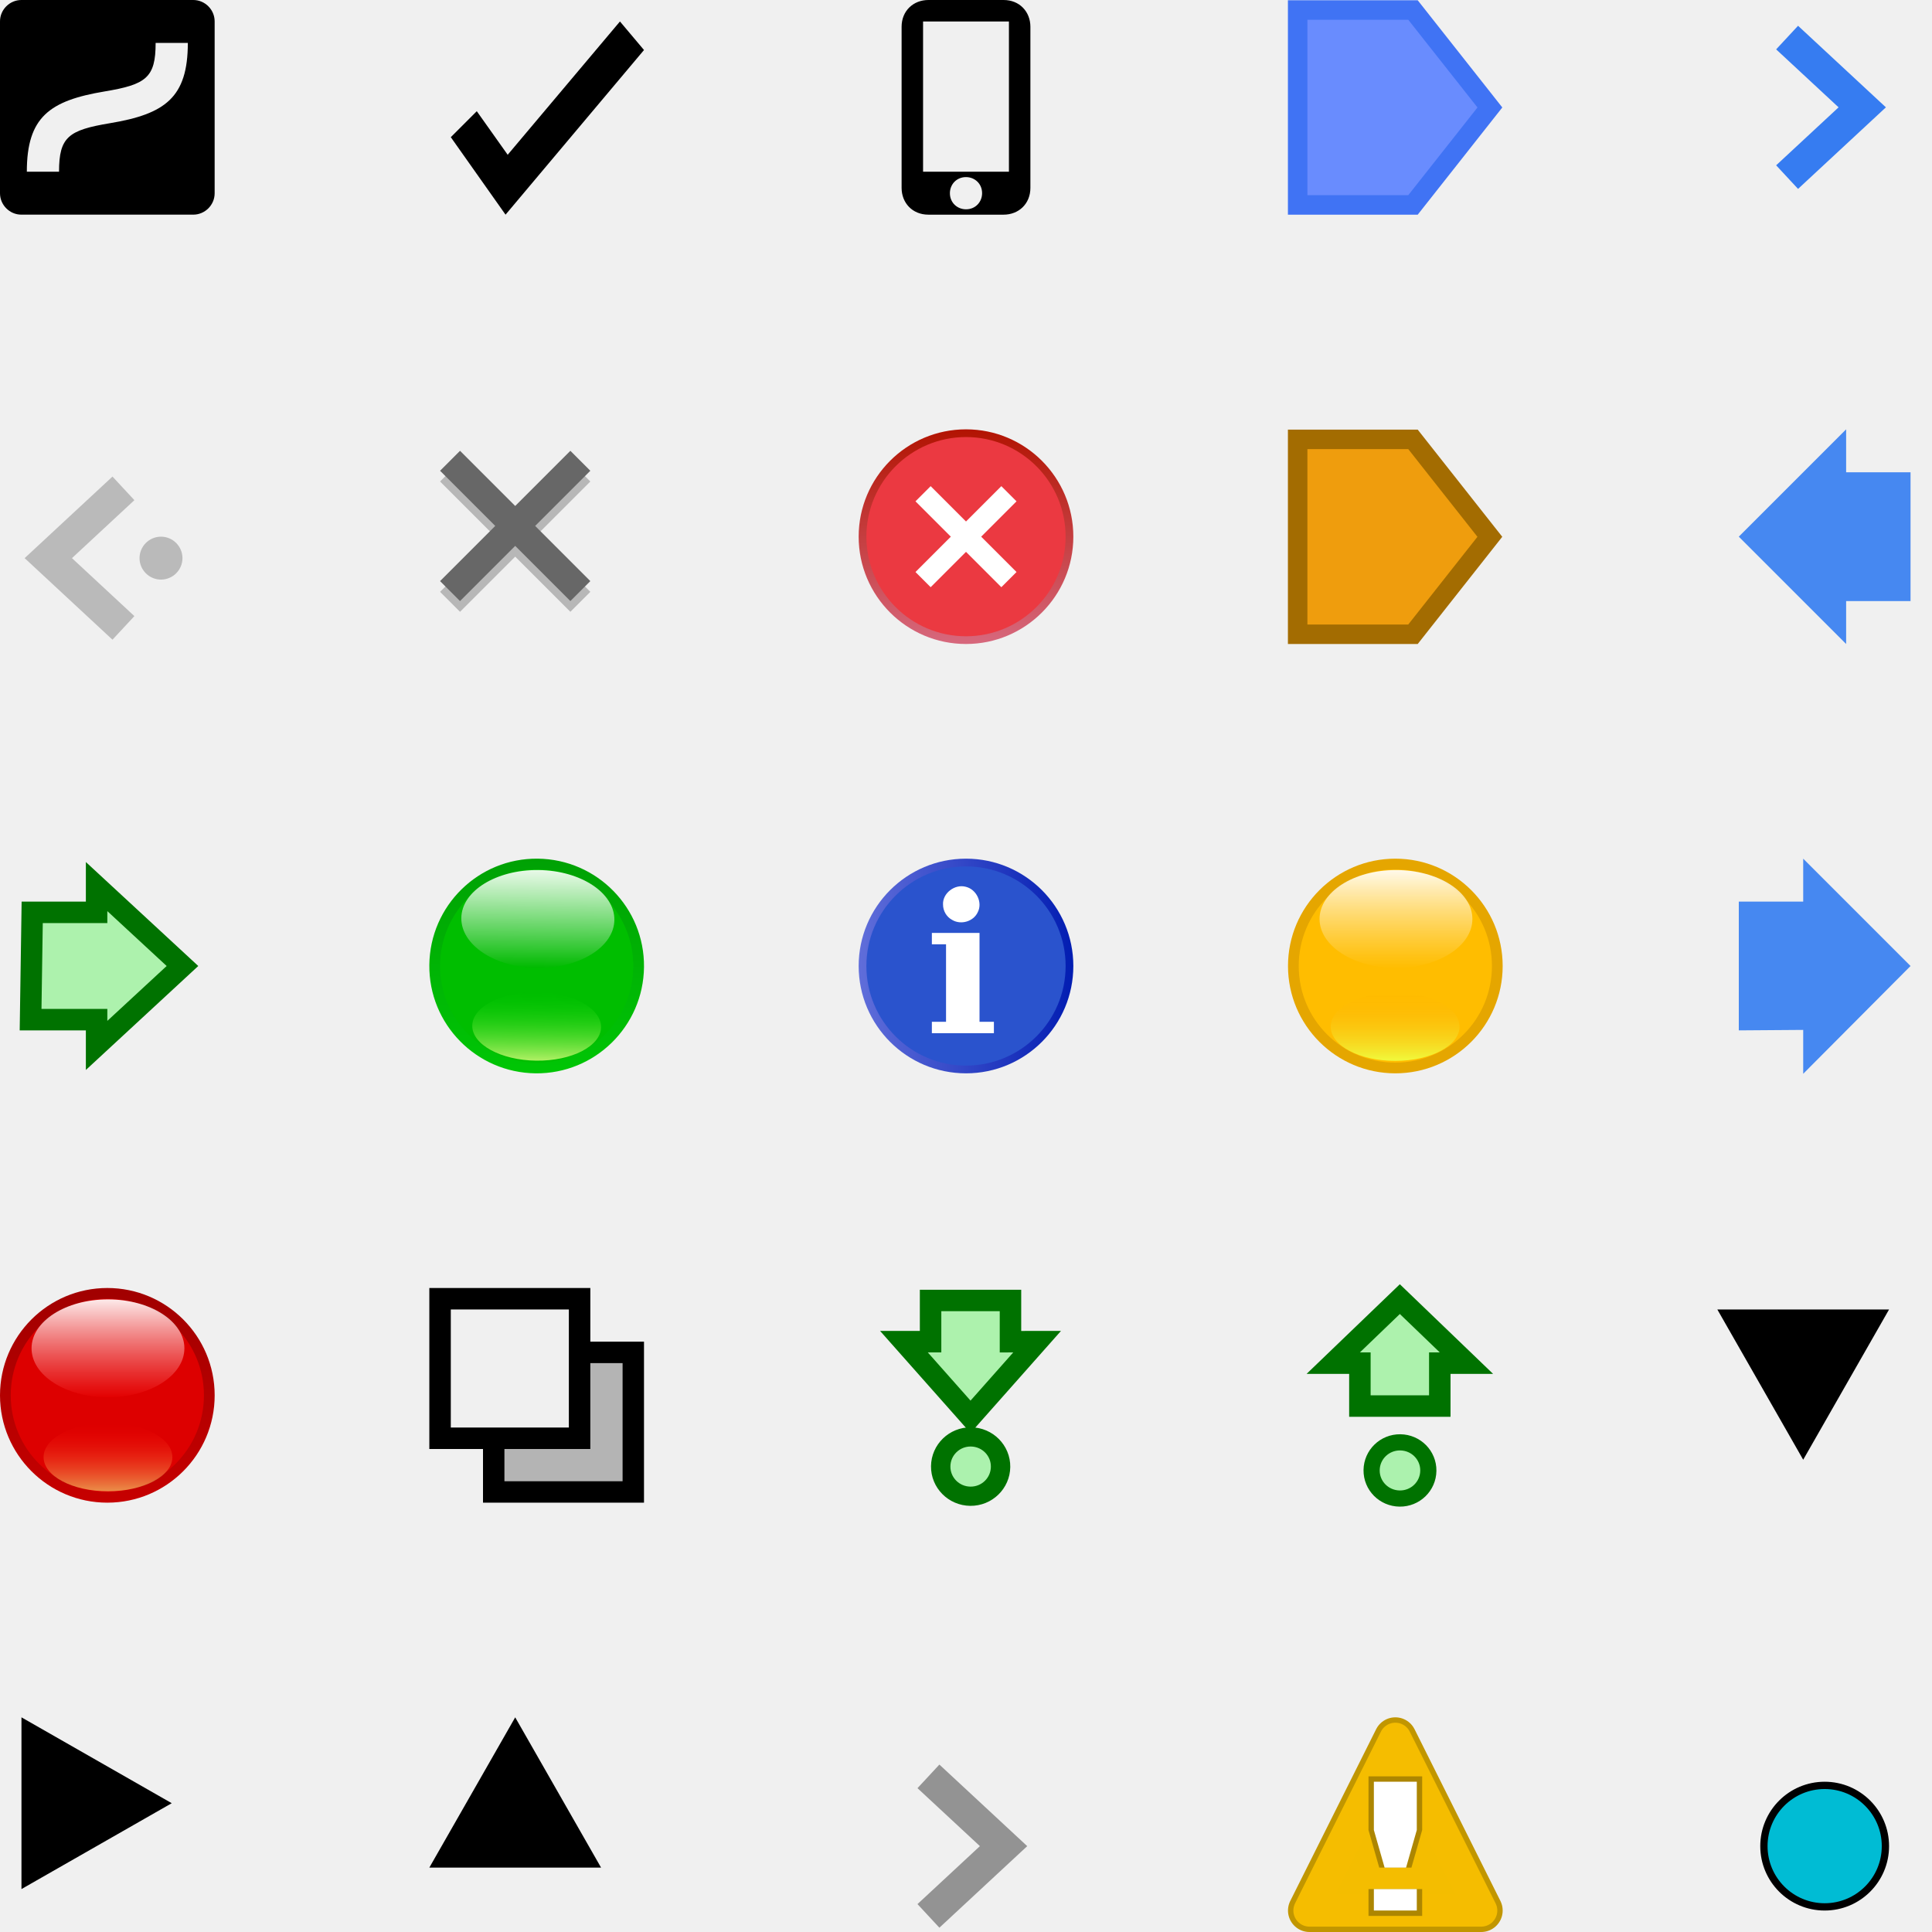
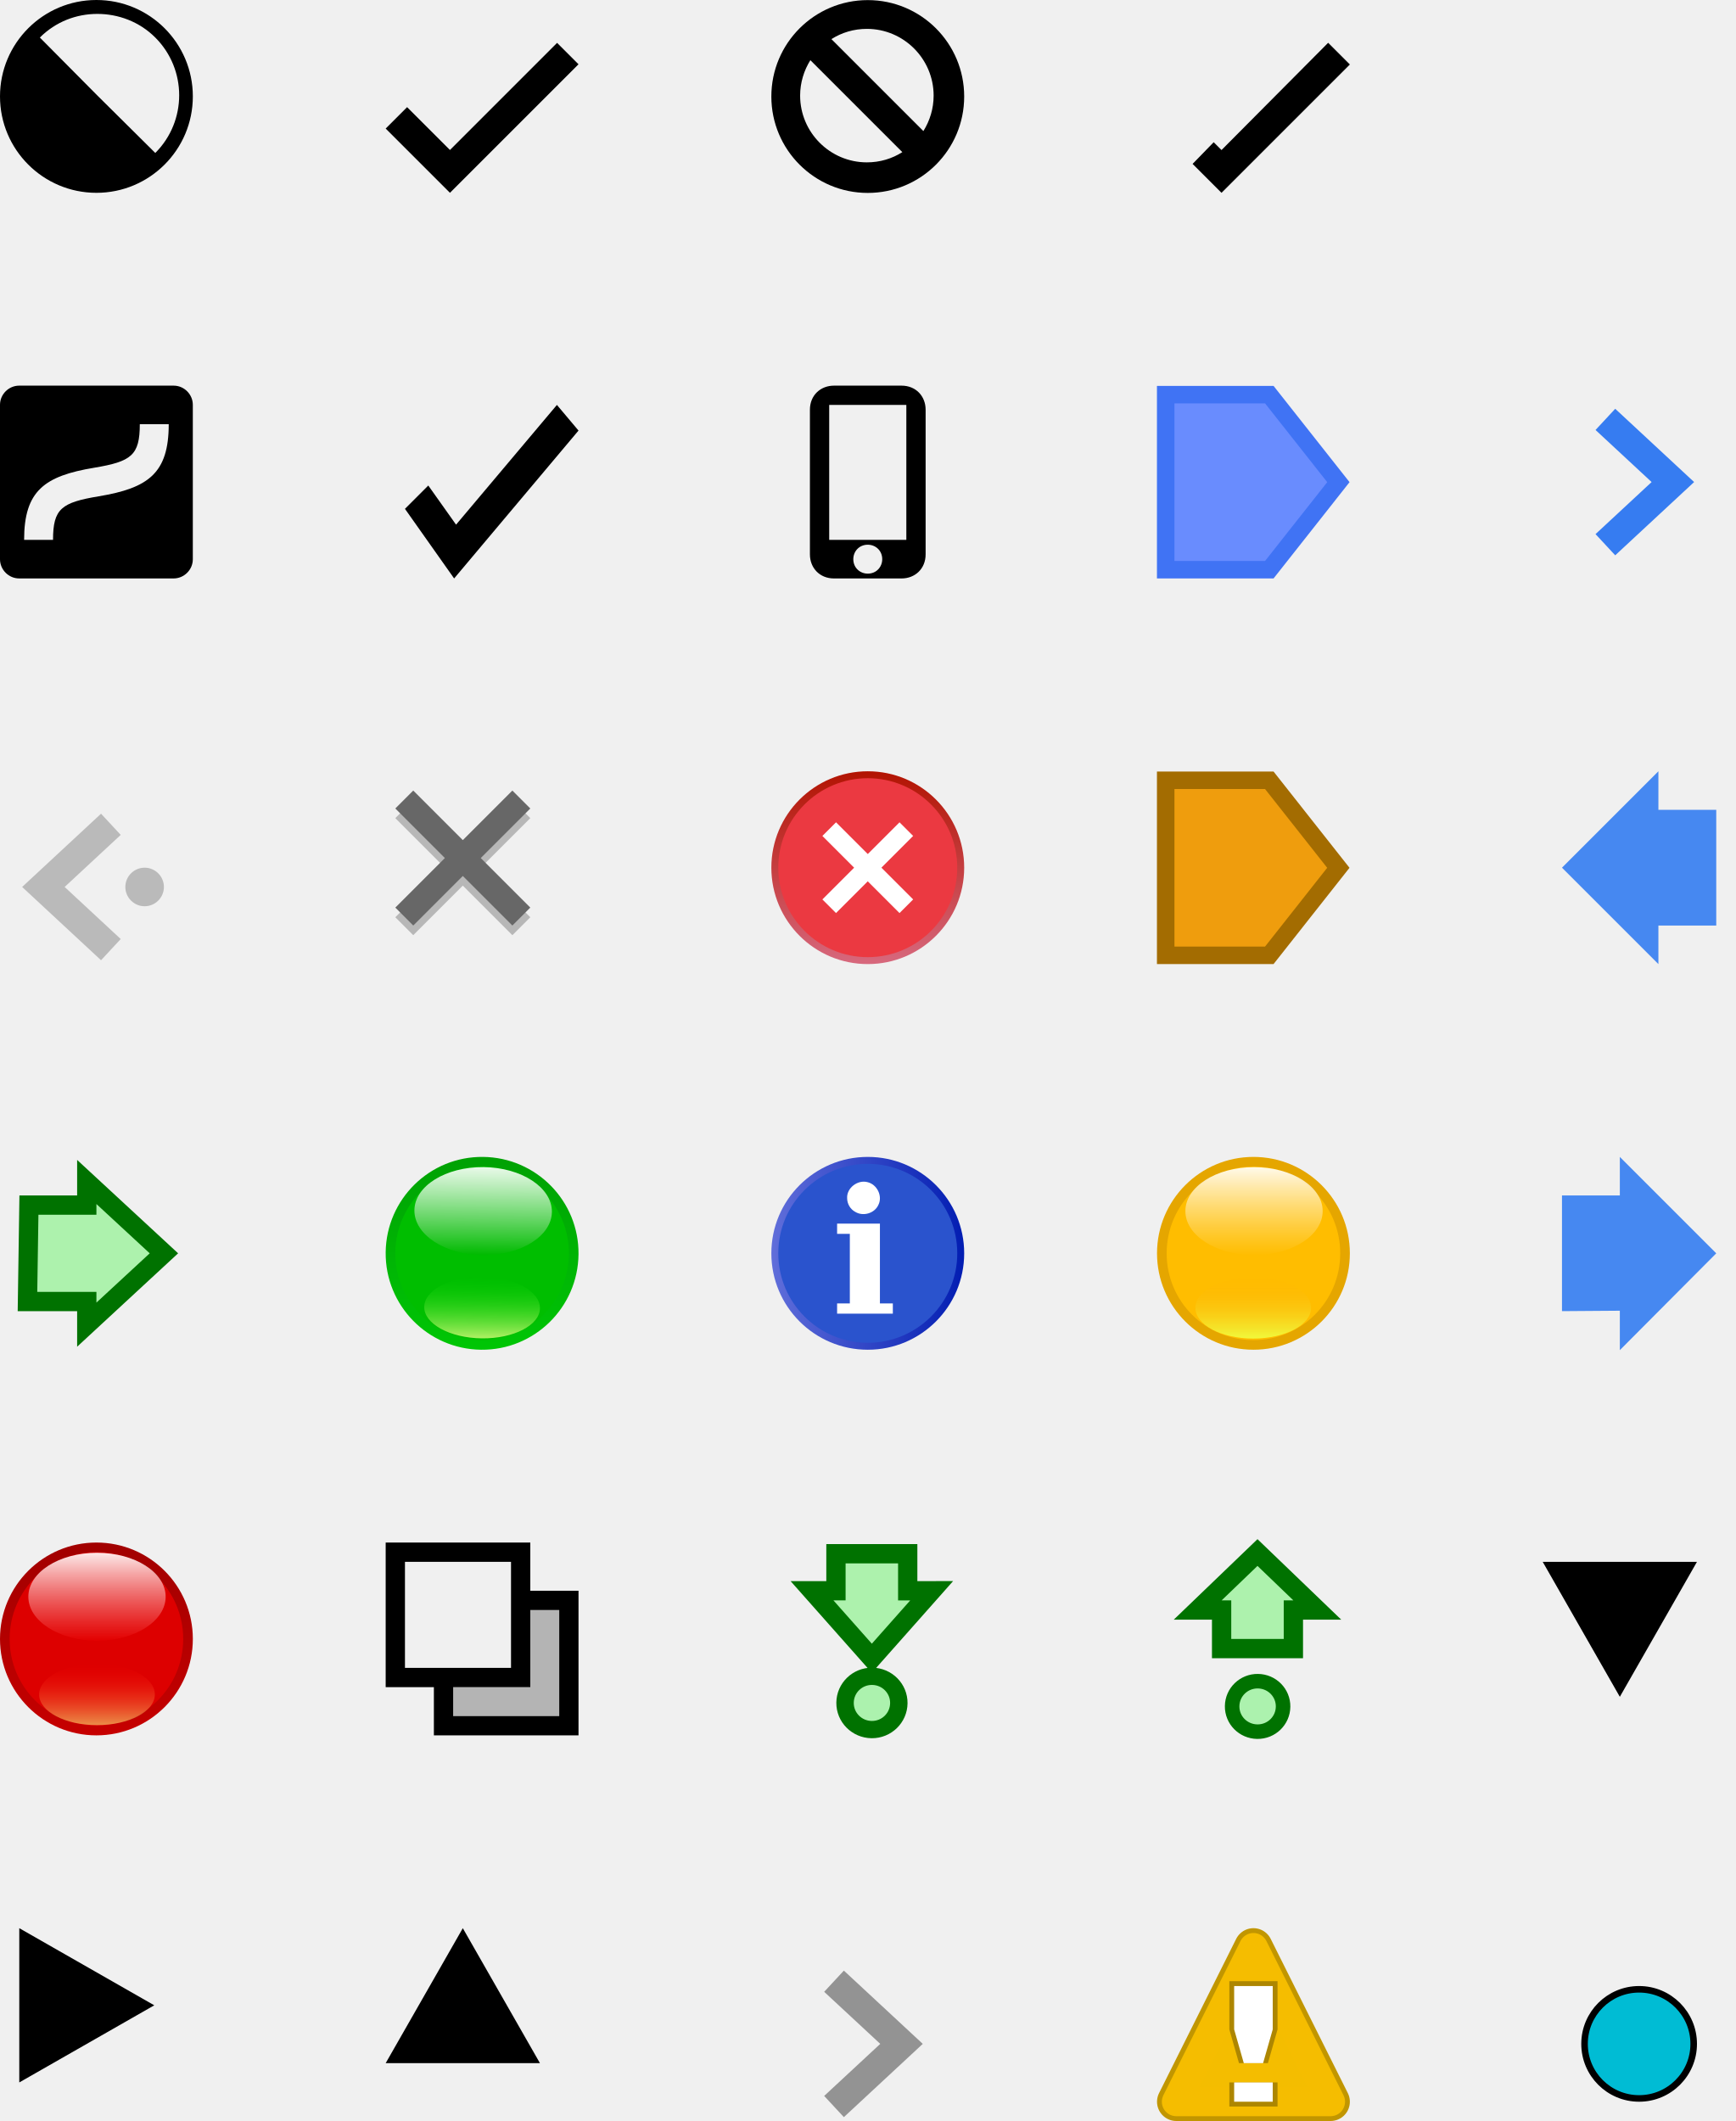
- <svg xmlns="http://www.w3.org/2000/svg" xmlns:xlink="http://www.w3.org/1999/xlink" width="90" height="90" id="svg4185" version="1.1">
+ <svg xmlns="http://www.w3.org/2000/svg" xmlns:xlink="http://www.w3.org/1999/xlink" width="90" height="110" id="svg4185" version="1.1">
  <defs id="defs4457" />
-   <g id="g4187">
+   <g id="g4187" transform="translate(0,20)">
    <path transform="translate(-80,-20)" d="m 80,20.995 c 0,-0.55 0.456,-0.995 0.995,-0.995 h 8.009 c 0.55,0 0.995,0.456 0.995,0.995 v 8.009 c 0,0.55 -0.456,0.995 -0.995,0.995 H 80.995 C 80.446,30 80,29.544 80,29.004 z m 5.123,4.744 c 2.567,-0.428 3.627,-1.193 3.627,-3.74 h -1.5 c 0,1.62 -0.441,1.938 -2.373,2.26 -2.567,0.428 -3.627,1.193 -3.627,3.74 h 1.5 c 0,-1.62 0.441,-1.938 2.373,-2.26 z" id="path4191" />
  </g>
-   <g transform="translate(20,0)" id="g4193">
+   <g transform="translate(20,20)" id="g4193">
    <path transform="translate(-128,-109)" d="m 131.65,116.21 -1.44,-2.03 -1.21,1.21 2.55,3.61 6.45,-7.67 -1.12,-1.33 z" id="path4197" />
  </g>
-   <g transform="translate(0,20)" id="g4199">
+   <g transform="translate(0,40)" id="g4199">
    <path transform="translate(-40,-19)" d="m 46.5,25 c 0,0.55 0.45,1 1,1 0.55,0 1,-0.45 1,-1 0,-0.55 -0.45,-1 -1,-1 -0.55,0 -1,0.45 -1,1" id="path4203" style="fill:#bababa" />
    <path transform="translate(-40,-19)" d="m 45.75,21.75 -3.5,3.25 3.5,3.25" id="path4205" style="fill:none;stroke:#bababa;stroke-width:1.5" />
  </g>
-   <g transform="translate(20,20)" id="g4207">
+   <g transform="translate(20,40)" id="g4207">
    <path transform="translate(-177,-98)" d="m 184.5,100.43 -0.93,-0.93 -2.57,2.57 -2.57,-2.57 -0.93,0.93 2.57,2.57 -2.57,2.57 0.93,0.93 2.57,-2.57 2.57,2.57 0.93,-0.93 -2.57,-2.57 2.57,-2.57 z" id="path4211" style="fill-opacity:0.24" />
    <path transform="translate(-177,-98)" d="M 184.5,99.93 183.57,99 181,101.57 178.43,99 l -0.93,0.93 2.57,2.57 -2.57,2.57 0.93,0.93 2.57,-2.57 2.57,2.57 0.93,-0.93 -2.57,-2.57 2.57,-2.57 z" id="path4213" style="fill:#676767" />
  </g>
-   <g transform="translate(40,0)" id="g4215">
+   <g transform="translate(40,20)" id="g4215">
    <path transform="translate(-100,0)" d="m 103.25,-4.7795e-7 c -0.7,0 -1.25,0.5 -1.25,1.25 v 7.5 c 0,0.7 0.5,1.25 1.25,1.25 h 3.5 c 0.7,0 1.25,-0.5 1.25,-1.25 v -7.5 C 108,0.55 107.5,-4.7795e-7 106.75,-4.7795e-7 z M 103,1 h 4 V 8 h -4 z m 2,7.25 c 0.4,0 0.75,0.3 0.75,0.75 0,0.4 -0.3,0.75 -0.75,0.75 -0.4,0 -0.75,-0.3 -0.75,-0.75 0,-0.4 0.3,-0.75 0.75,-0.75 z" id="path4219" />
  </g>
-   <g transform="translate(40,20)" id="g4221">
+   <g transform="translate(40,40)" id="g4221">
    <path transform="translate(-20,0)" d="m 25,-4.7795e-7 c -2.76,0 -5,2.24 -5,5 0,2.76 2.24,5 5,5 2.76,0 5,-2.24 5,-5 C 30,2.24 27.76,-4.7795e-7 25,-4.7795e-7" id="path4225" style="fill:url(#sprite6_a)" />
    <path transform="translate(-20,0)" d="m 20.36,5 c 0,2.56 2.08,4.64 4.64,4.64 2.56,0 4.64,-2.08 4.64,-4.64 0,-2.56 -2.08,-4.64 -4.64,-4.64 -2.56,0 -4.64,2.08 -4.64,4.64" id="path4227" style="fill:#eb3941" />
    <path transform="translate(-20,0)" d="m 23,3 4,4" id="path4229" style="stroke:#ffffff" />
    <path transform="translate(-20,0)" d="M 27,3 23,7" id="path4231" style="stroke:#ffffff" />
    <defs id="defs4233">
      <linearGradient id="sprite6_b">
        <stop stop-color="#d7687d" offset="0" id="stop4236" />
        <stop stop-color="#b21402" offset="1" id="stop4238" />
      </linearGradient>
      <linearGradient id="sprite6_a" x2="24" gradientTransform="matrix(0,-0.41667,-0.41667,0,25,10)" gradientUnits="userSpaceOnUse" xlink:href="#sprite6_b" />
    </defs>
  </g>
-   <path style="fill:#adf2ad;stroke:#007200;stroke-width:1;stroke-miterlimit:4;stroke-dasharray:none" id="path4245" d="M 4.5,41.3 8.5,45 4.5,48.7 l 0,-1.2 -3.075,0 0.075,-5 3,0 z" />
-   <g transform="translate(20,40)" id="g4247">
+   <path style="fill:#adf2ad;stroke:#007200;stroke-width:1;stroke-miterlimit:4;stroke-dasharray:none" id="path4245" d="M 4.5,61.3 8.5,65 4.5,68.7 l 0,-1.2 -3.075,0 0.075,-5 3,0 z" />
+   <g transform="translate(20,60)" id="g4247">
    <path transform="translate(-140,0)" d="m 144.95,10 c -2.76,-0.03 -4.98,-2.29 -4.95,-5.05 0.03,-2.76 2.29,-4.98 5.05,-4.95 2.76,0.03 4.98,2.29 4.95,5.05 -0.03,2.76 -2.29,4.98 -5.05,4.95 z" id="path4251" style="fill:url(#sprite8_a)" />
    <path transform="translate(-140,0)" d="m 149.5,5.05 c -0.03,2.49 -2.06,4.48 -4.55,4.45 -2.49,-0.03 -4.48,-2.06 -4.45,-4.55 0.03,-2.49 2.06,-4.48 4.55,-4.45 2.49,0.03 4.48,2.06 4.45,4.55 z" id="path4253" style="fill:#00be00" />
    <path transform="translate(-140,0)" d="m 145.08,0.53 c 1.97,0.02 3.55,1.06 3.54,2.32 -0.01,1.26 -1.62,2.26 -3.59,2.24 -1.97,-0.02 -3.55,-1.06 -3.54,-2.32 0.01,-1.26 1.62,-2.26 3.59,-2.24 z" id="path4255" style="fill:url(#sprite8_b)" />
    <path transform="translate(-140,0)" d="m 144.98,9.41 c 1.66,0.02 3.01,-0.68 3.02,-1.56 0.01,-0.88 -1.33,-1.61 -2.98,-1.63 -1.66,-0.02 -3.01,0.68 -3.02,1.56 -0.01,0.88 1.33,1.61 2.98,1.63 z" id="path4257" style="fill:url(#sprite8_c)" />
    <defs id="defs4259">
      <linearGradient id="sprite8_j">
        <stop stop-color="#00d600" stop-opacity="0" offset="0" id="stop4262" />
        <stop stop-color="#d8fc7b" stop-opacity=".81" offset="1" id="stop4264" />
      </linearGradient>
      <linearGradient id="sprite8_k">
        <stop stop-color="#00ba00" offset="0" id="stop4267" />
        <stop stop-color="#fff" stop-opacity=".91" offset="1" id="stop4269" />
      </linearGradient>
      <linearGradient id="sprite8_l">
        <stop stop-color="#00a104" offset="0" id="stop4272" />
        <stop stop-color="#00c605" offset="1" id="stop4274" />
      </linearGradient>
      <linearGradient id="sprite8_c" x1="227.88" x2="235.12" y1="103.16" y2="103.16" gradientTransform="matrix(-0.0048,0.4396,0.78038,0.00853,65.608,-94.834)" gradientUnits="userSpaceOnUse" xlink:href="#sprite8_j" />
      <linearGradient id="sprite8_b" x1="227.88" x2="235.12" y1="103.16" y2="103.16" gradientTransform="matrix(0.00687,-0.62923,0.9267,0.01012,47.871,147.44)" gradientUnits="userSpaceOnUse" xlink:href="#sprite8_k" />
      <linearGradient id="sprite8_a" x1="227.88" x2="235.12" y1="103.16" y2="103.16" gradientTransform="matrix(-0.01507,1.3791,-1.3006,-0.0142,282.66,-312.8)" gradientUnits="userSpaceOnUse" xlink:href="#sprite8_l" />
    </defs>
  </g>
-   <g transform="translate(40,40)" id="g4279">
+   <g transform="translate(40,60)" id="g4279">
    <path transform="translate(-80,0)" d="m 85,-4.7795e-7 c -2.76,0 -5,2.24 -5,5 0,2.76 2.24,5 5,5 2.76,0 5,-2.24 5,-5 C 90,2.24 87.76,-4.7795e-7 85,-4.7795e-7" id="path4283" style="fill:url(#sprite9_a)" />
    <path transform="translate(-80,0)" d="m 80.36,5 c 0,2.56 2.08,4.64 4.64,4.64 2.56,0 4.64,-2.08 4.64,-4.64 0,-2.56 -2.08,-4.64 -4.64,-4.64 -2.56,0 -4.64,2.08 -4.64,4.64" id="path4285" style="fill:#2a53cd" />
    <path transform="translate(-80,0)" d="m 83.93,2.14 c -0.03,-0.53 0.55,-0.97 1.06,-0.83 0.5,0.12 0.79,0.73 0.56,1.18 -0.2,0.44 -0.79,0.61 -1.2,0.36 C 84.09,2.71 83.93,2.43 83.93,2.14 z m 1.7,5.46 H 86.3 V 8.13 H 83.41 V 7.6 h 0.66 V 3.99 H 83.41 V 3.46 h 2.22 V 7.6 z" id="path4287" style="fill:#ffffff" />
    <defs id="defs4289">
      <linearGradient id="sprite9_d">
        <stop stop-color="#606eda" offset="0" id="stop4292" />
        <stop stop-color="#021db2" offset="1" id="stop4294" />
      </linearGradient>
      <linearGradient id="sprite9_a" x1="113" x2="127" y1="104" y2="104" gradientTransform="matrix(0.71429,0,0,0.71429,-0.714,-69.286)" gradientUnits="userSpaceOnUse" xlink:href="#sprite9_d" />
    </defs>
  </g>
-   <g transform="translate(60,0)" id="g4297">
+   <g transform="translate(60,20)" id="g4297">
    <path transform="translate(-160,-20)" d="m 160.45,20.467 v 9.079 h 5.373 l 3.582,-4.54 -3.582,-4.539 z" id="path4301" style="fill:#698cfe;stroke:#4073f4;stroke-width:0.908" />
  </g>
-   <g transform="translate(60,20)" id="g4303">
+   <g transform="translate(60,40)" id="g4303">
    <path transform="translate(-140,-20)" d="m 140.45,20.467 v 9.079 h 5.372 l 3.581,-4.54 -3.581,-4.539 z" id="path4307" style="fill:#ef9d0d;stroke:#a36c01;stroke-width:0.908" />
  </g>
-   <g transform="translate(60,40)" id="g4309">
+   <g transform="translate(60,60)" id="g4309">
    <path transform="translate(-160,0)" d="m 165,10 c -2.76,0 -5,-2.24 -5,-5 0,-2.76 2.24,-5 5,-5 2.76,0 5,2.24 5,5 0,2.76 -2.24,5 -5,5 z" id="path4313" style="fill:#e5a600" />
    <path transform="translate(-160,0)" d="m 169.5,5 c 0,2.49 -2.01,4.5 -4.5,4.5 -2.49,0 -4.5,-2.01 -4.5,-4.5 0,-2.49 2.01,-4.5 4.5,-4.5 2.49,0 4.5,2.01 4.5,4.5 z" id="path4315" style="fill:#ffbd00" />
    <path transform="translate(-160,0)" d="m 165.03,0.53 c 1.97,0 3.56,1.02 3.56,2.28 0,1.26 -1.59,2.28 -3.56,2.28 -1.97,0 -3.56,-1.02 -3.56,-2.28 0,-1.26 1.59,-2.28 3.56,-2.28 z" id="path4317" style="fill:url(#sprite12_a)" />
    <path transform="translate(-160,0)" d="m 164.99,9.42 c 1.66,0 3,-0.71 3,-1.59 0,-0.88 -1.34,-1.59 -3,-1.59 -1.66,0 -3,0.71 -3,1.59 0,0.88 1.34,1.59 3,1.59 z" id="path4319" style="fill:url(#sprite12_b)" />
    <defs id="defs4321">
      <linearGradient id="sprite12_l">
        <stop stop-color="#ffa801" stop-opacity="0" offset="0" id="stop4324" />
        <stop stop-color="#f0fb3d" offset="1" id="stop4326" />
      </linearGradient>
      <linearGradient id="sprite12_m">
        <stop stop-color="#ffbd00" stop-opacity=".65" offset="0" id="stop4329" />
        <stop stop-color="#fff" stop-opacity=".91" offset="1" id="stop4331" />
      </linearGradient>
      <linearGradient id="sprite12_b" x1="227.88" x2="235.12" y1="103.16" y2="103.16" gradientTransform="matrix(0,0.43966,0.78049,0,84.444,-93.924)" gradientUnits="userSpaceOnUse" xlink:href="#sprite12_l" />
      <linearGradient id="sprite12_a" x1="227.88" x2="235.12" y1="103.16" y2="103.16" gradientTransform="matrix(0,-0.62931,0.92683,0,69.47,148.53)" gradientUnits="userSpaceOnUse" xlink:href="#sprite12_m" />
    </defs>
  </g>
-   <g transform="translate(0,60)" id="g4335">
+   <g transform="translate(0,80)" id="g4335">
    <path transform="translate(-120,0)" d="m 125,10 c -2.76,0 -5,-2.24 -5,-5 0,-2.76 2.24,-5 5,-5 2.76,0 5,2.24 5,5 0,2.76 -2.24,5 -5,5 z" id="path4339" style="fill:url(#sprite13_a)" />
    <path transform="translate(-120,0)" d="m 129.5,5 c 0,2.49 -2.01,4.5 -4.5,4.5 -2.49,0 -4.5,-2.01 -4.5,-4.5 0,-2.49 2.01,-4.5 4.5,-4.5 2.49,0 4.5,2.01 4.5,4.5 z" id="path4341" style="fill:#dd0000" />
    <path transform="translate(-120,0)" d="m 125.03,0.53 c 1.97,0 3.56,1.02 3.56,2.28 0,1.26 -1.59,2.28 -3.56,2.28 -1.97,0 -3.56,-1.02 -3.56,-2.28 0,-1.26 1.59,-2.28 3.56,-2.28 z" id="path4343" style="fill:url(#sprite13_b)" />
    <path transform="translate(-120,0)" d="m 125.03,9.47 c 1.66,0 3,-0.71 3,-1.59 0,-0.88 -1.34,-1.59 -3,-1.59 -1.66,0 -3,0.71 -3,1.59 0,0.88 1.34,1.59 3,1.59 z" id="path4345" style="fill:url(#sprite13_c)" />
    <defs id="defs4347">
      <linearGradient id="sprite13_g">
        <stop stop-color="red" stop-opacity="0" offset="0" id="stop4350" />
        <stop stop-color="#f0cb68" stop-opacity=".71" offset="1" id="stop4352" />
      </linearGradient>
      <linearGradient id="sprite13_h">
        <stop stop-color="#e60000" stop-opacity=".65" offset="0" id="stop4355" />
        <stop stop-color="#fff" stop-opacity=".91" offset="1" id="stop4357" />
      </linearGradient>
      <linearGradient id="sprite13_i">
        <stop stop-color="#a10000" offset="0" id="stop4360" />
        <stop stop-color="#c60000" offset="1" id="stop4362" />
      </linearGradient>
      <linearGradient id="sprite13_c" x1="227.88" x2="235.12" y1="103.16" y2="103.16" gradientTransform="matrix(0,0.43966,0.78049,0,44.488,-93.88)" gradientUnits="userSpaceOnUse" xlink:href="#sprite13_g" />
      <linearGradient id="sprite13_b" x1="227.88" x2="235.12" y1="103.16" y2="103.16" gradientTransform="matrix(0,-0.62931,0.92683,0,29.47,148.53)" gradientUnits="userSpaceOnUse" xlink:href="#sprite13_h" />
      <linearGradient id="sprite13_a" x1="227.88" x2="235.12" y1="103.16" y2="103.16" gradientTransform="matrix(0,1.3793,-1.3008,0,259.08,-314.35)" gradientUnits="userSpaceOnUse" xlink:href="#sprite13_i" />
    </defs>
  </g>
-   <g transform="translate(20,60)" id="g4367">
+   <g transform="translate(20,80)" id="g4367">
    <path transform="translate(-60,-20)" d="M 60,20 H 70 V 30 H 60 z" id="path4371" style="fill:none" />
    <path transform="translate(-60,-20)" d="M 67.5,22.5 V 20 H 60 v 7.5 h 2.5 V 30 H 70 V 22.5 z M 61,21 h 5.5 v 5.5 H 61 z m 2.5,6.5 h 4 v -4 H 69 V 29 h -5.5 z" id="path4373" />
    <path d="m 3.5,7.5 h 4 v -4 H 9 V 9 H 3.5 z" id="path4375" style="fill-opacity:0.25" />
  </g>
-   <g id="g4383" style="fill:#acf2ae;stroke:#007200;stroke-width:2.577" transform="translate(40,60)">
+   <g id="g4383" style="fill:#acf2ae;stroke:#007200;stroke-width:2.577" transform="translate(40,80)">
    <path transform="matrix(0.29356,0,0,0.2909,-37.35,6.864)" d="m 144.95,10 c -2.76,-0.03 -4.98,-2.29 -4.95,-5.05 0.03,-2.76 2.29,-4.98 5.05,-4.95 2.76,0.03 4.98,2.29 4.95,5.05 -0.03,2.76 -2.29,4.98 -5.05,4.95 z" id="path4385" />
    <path transform="matrix(0.29356,0,0,0.2909,-37.35,6.864)" d="m 149.5,5.05 c -0.03,2.49 -2.06,4.48 -4.55,4.45 -2.49,-0.03 -4.48,-2.06 -4.45,-4.55 0.03,-2.49 2.06,-4.48 4.55,-4.45 2.49,0.03 4.48,2.06 4.45,4.55 z" id="path4387" />
  </g>
-   <path d="M 48.313,62.5 45.211,66 42.109,62.5 l 1.241,0 0,-1.919 3.722,0 0,1.92 z" id="path4389" style="fill:#adf2ad;stroke:#007200;stroke-width:1;stroke-miterlimit:4;stroke-dasharray:none" />
-   <path d="m 66.537,68.514 c -0.009,0.724 -0.605,1.303 -1.336,1.294 -0.731,-0.009 -1.315,-0.599 -1.306,-1.324 0.009,-0.724 0.605,-1.303 1.336,-1.294 0.731,0.009 1.315,0.599 1.306,1.323 z" id="path4397" style="fill:#acf2ae;stroke:#007200;stroke-width:0.753" />
-   <path d="m 62.108,63.5 3.102,-2.982 3.102,2.982 -1.241,0 0,2 -3.722,0 0,-2 z" id="path4399" style="fill:#adf2ad;stroke:#007200;stroke-width:1;stroke-miterlimit:4;stroke-dasharray:none" />
-   <g transform="translate(80,0)" id="g4401">
+   <path d="M 48.313,82.5 45.211,86 42.109,82.5 l 1.241,0 0,-1.919 3.722,0 0,1.92 z" id="path4389" style="fill:#adf2ad;stroke:#007200;stroke-width:1;stroke-miterlimit:4;stroke-dasharray:none" />
+   <path d="m 66.537,88.514 c -0.009,0.724 -0.605,1.303 -1.336,1.294 -0.731,-0.009 -1.315,-0.599 -1.306,-1.324 0.009,-0.724 0.605,-1.303 1.336,-1.294 0.731,0.009 1.315,0.599 1.306,1.323 z" id="path4397" style="fill:#acf2ae;stroke:#007200;stroke-width:0.753" />
+   <path d="m 62.108,83.5 3.102,-2.982 3.102,2.982 -1.241,0 0,2 -3.722,0 0,-2 z" id="path4399" style="fill:#adf2ad;stroke:#007200;stroke-width:1;stroke-miterlimit:4;stroke-dasharray:none" />
+   <g transform="translate(80,20)" id="g4401">
    <path transform="translate(-20,-20)" d="m 23.25,21.75 3.5,3.25 -3.5,3.25" id="path4405" style="fill:none;stroke:#367cf1;stroke-width:1.5" />
  </g>
-   <g transform="translate(80,20)" id="g4407">
+   <g transform="translate(80,40)" id="g4407">
    <path transform="translate(-180,-20)" d="m 186,20 -5,5 5,5 v -2 h 3 v -6 h -3 z" id="path4411" style="fill:#4688f1" />
  </g>
-   <g transform="translate(80,40)" id="g4413">
+   <g transform="translate(80,60)" id="g4413">
    <path transform="matrix(-1,0,0,1,190,-19.955)" d="m 186,19.955 -5,5 5,5.022 0,-2.045 3,0.022 0,-6 -3,0 z" id="path4417" style="fill:#4688f1" />
  </g>
-   <g transform="translate(80,60)" id="g4419">
+   <g transform="translate(80,80)" id="g4419">
    <path transform="translate(-20,-98)" d="m 24,106 4,-7 h -8" id="path4423" />
  </g>
-   <g transform="translate(0,80)" id="g4425">
+   <g transform="translate(0,100)" id="g4425">
    <path transform="translate(-4,-98)" d="M 12,102 5,98 v 8" id="path4429" />
  </g>
-   <g transform="translate(20,80)" id="g4431">
+   <g transform="translate(20,100)" id="g4431">
    <path transform="translate(-4,-111)" d="m 8,111 4,7 H 4" id="path4435" />
  </g>
-   <g transform="translate(40,80)" id="g4437">
+   <g transform="translate(40,100)" id="g4437">
    <path transform="translate(0,-19)" d="m 3.25,21.75 3.5,3.25 -3.5,3.25" id="path4441" style="fill:none;stroke:#939393;stroke-width:1.5" />
  </g>
-   <g transform="translate(60,80)" id="g4443">
+   <g transform="translate(60,100)" id="g4443">
    <path transform="translate(-60,0)" d="m 61,9 4,-8 4,8 z" id="path4447" style="stroke:#c19600;stroke-width:2;stroke-linejoin:round" />
    <path transform="translate(-60,0)" d="m 61,9 4,-8 4,8 z" id="path4449" style="fill:#f4bd00;stroke:#f5bd00;stroke-width:1.5;stroke-linejoin:round" />
    <path transform="translate(-60,0)" d="m 63.75,2.75 h 2.5 v 2.5 L 65.75,7 h -1.5 l -0.5,-1.75 v -2.5 m 0,5.25 h 2.5 v 1.25 h -2.5" id="path4451" style="fill:#ad8601" />
    <path transform="translate(-60,0)" d="m 64,3 h 2 V 5.25 L 65.5,7 h -1 L 64,5.25 V 3 m 0,5 h 2 v 1 h -2" id="path4453" style="fill:#ffffff" />
  </g>
-   <text xml:space="preserve" style="font-size:8px;font-style:normal;font-weight:normal;line-height:125%;letter-spacing:0px;word-spacing:0px;fill:#cccccc;fill-opacity:1;stroke:none;font-family:Sans" x="3.051" y="98.387" id="text5191">
-     <tspan id="tspan5193" x="3.051" y="98.387">a</tspan>
-   </text>
-   <text xml:space="preserve" style="font-size:8px;font-style:normal;font-weight:normal;line-height:125%;letter-spacing:0px;word-spacing:0px;fill:#cccccc;fill-opacity:1;stroke:none;font-family:Sans" x="23.051" y="98.387" id="text5191-1">
-     <tspan id="tspan5193-7" x="23.051" y="98.387">b</tspan>
-   </text>
-   <text xml:space="preserve" style="font-size:8px;font-style:normal;font-weight:normal;line-height:125%;letter-spacing:0px;word-spacing:0px;fill:#cccccc;fill-opacity:1;stroke:none;font-family:Sans" x="43.051" y="98.387" id="text5191-7">
-     <tspan id="tspan5193-1" x="43.051" y="98.387">c</tspan>
-   </text>
-   <text xml:space="preserve" style="font-size:8px;font-style:normal;font-weight:normal;line-height:125%;letter-spacing:0px;word-spacing:0px;fill:#cccccc;fill-opacity:1;stroke:none;font-family:Sans" x="63.051" y="98.387" id="text5191-15">
-     <tspan id="tspan5193-9" x="63.051" y="98.387">d</tspan>
-   </text>
-   <text xml:space="preserve" style="font-size:8px;font-style:normal;font-weight:normal;line-height:125%;letter-spacing:0px;word-spacing:0px;fill:#cccccc;fill-opacity:1;stroke:none;font-family:Sans" x="83.051" y="98.387" id="text5191-77">
-     <tspan id="tspan5193-6" x="83.051" y="98.387">e</tspan>
-   </text>
-   <text xml:space="preserve" style="font-size:8px;font-style:normal;font-weight:normal;line-height:125%;letter-spacing:0px;word-spacing:0px;fill:#cccccc;fill-opacity:1;stroke:none;font-family:Sans" x="-7.026" y="87.818" id="text5191-73">
-     <tspan id="tspan5193-65" x="-7.026" y="87.818">1</tspan>
-   </text>
-   <text xml:space="preserve" style="font-size:8px;font-style:normal;font-weight:normal;line-height:125%;letter-spacing:0px;word-spacing:0px;fill:#cccccc;fill-opacity:1;stroke:none;font-family:Sans" x="-6.819" y="67.88" id="text5191-6">
-     <tspan id="tspan5193-3" x="-6.819" y="67.88">2</tspan>
-   </text>
-   <text xml:space="preserve" style="font-size:8px;font-style:normal;font-weight:normal;line-height:125%;letter-spacing:0px;word-spacing:0px;fill:#cccccc;fill-opacity:1;stroke:none;font-family:Sans" x="-6.756" y="47.992" id="text5191-9">
-     <tspan id="tspan5193-4" x="-6.756" y="47.992">3</tspan>
-   </text>
-   <text xml:space="preserve" style="font-size:8px;font-style:normal;font-weight:normal;line-height:125%;letter-spacing:0px;word-spacing:0px;fill:#cccccc;fill-opacity:1;stroke:none;font-family:Sans" x="-6.917" y="27.994" id="text5191-8">
-     <tspan id="tspan5193-12" x="-6.917" y="27.994">4</tspan>
-   </text>
-   <text xml:space="preserve" style="font-size:8px;font-style:normal;font-weight:normal;line-height:125%;letter-spacing:0px;word-spacing:0px;fill:#cccccc;fill-opacity:1;stroke:none;font-family:Sans" x="-7.108" y="8.056" id="text5191-93">
-     <tspan id="tspan5193-90" x="-7.108" y="8.056">5</tspan>
-   </text>
-   <g transform="matrix(1.132076,0,0,1.132075,81.60377,82.60377)" style="fill:#00bcd4;stroke:#000000;stroke-width:0.3" id="g3669">
+   <text xml:space="preserve" style="font-size:8px;font-style:normal;font-weight:normal;line-height:125%;letter-spacing:0px;word-spacing:0px;fill:#cccccc;fill-opacity:1;stroke:none;font-family:Sans" x="3.051" y="118.387" id="text5191">
+     <tspan id="tspan5193" x="3.051" y="118.387">a</tspan>
+   </text>
+   <text xml:space="preserve" style="font-size:8px;font-style:normal;font-weight:normal;line-height:125%;letter-spacing:0px;word-spacing:0px;fill:#cccccc;fill-opacity:1;stroke:none;font-family:Sans" x="23.051" y="118.387" id="text5191-1">
+     <tspan id="tspan5193-7" x="23.051" y="118.387">b</tspan>
+   </text>
+   <text xml:space="preserve" style="font-size:8px;font-style:normal;font-weight:normal;line-height:125%;letter-spacing:0px;word-spacing:0px;fill:#cccccc;fill-opacity:1;stroke:none;font-family:Sans" x="43.051" y="118.387" id="text5191-7">
+     <tspan id="tspan5193-1" x="43.051" y="118.387">c</tspan>
+   </text>
+   <text xml:space="preserve" style="font-size:8px;font-style:normal;font-weight:normal;line-height:125%;letter-spacing:0px;word-spacing:0px;fill:#cccccc;fill-opacity:1;stroke:none;font-family:Sans" x="63.051" y="118.387" id="text5191-15">
+     <tspan id="tspan5193-9" x="63.051" y="118.387">d</tspan>
+   </text>
+   <text xml:space="preserve" style="font-size:8px;font-style:normal;font-weight:normal;line-height:125%;letter-spacing:0px;word-spacing:0px;fill:#cccccc;fill-opacity:1;stroke:none;font-family:Sans" x="83.051" y="118.387" id="text5191-77">
+     <tspan id="tspan5193-6" x="83.051" y="118.387">e</tspan>
+   </text>
+   <text xml:space="preserve" style="font-size:8px;font-style:normal;font-weight:normal;line-height:125%;letter-spacing:0px;word-spacing:0px;fill:#cccccc;fill-opacity:1;stroke:none;font-family:Sans" x="-7.026" y="107.818" id="text5191-73">
+     <tspan id="tspan5193-65" x="-7.026" y="107.818">1</tspan>
+   </text>
+   <text xml:space="preserve" style="font-size:8px;font-style:normal;font-weight:normal;line-height:125%;letter-spacing:0px;word-spacing:0px;fill:#cccccc;fill-opacity:1;stroke:none;font-family:Sans" x="-6.819" y="87.88" id="text5191-6">
+     <tspan id="tspan5193-3" x="-6.819" y="87.88">2</tspan>
+   </text>
+   <text xml:space="preserve" style="font-size:8px;font-style:normal;font-weight:normal;line-height:125%;letter-spacing:0px;word-spacing:0px;fill:#cccccc;fill-opacity:1;stroke:none;font-family:Sans" x="-6.756" y="67.992" id="text5191-9">
+     <tspan id="tspan5193-4" x="-6.756" y="67.992">3</tspan>
+   </text>
+   <text xml:space="preserve" style="font-size:8px;font-style:normal;font-weight:normal;line-height:125%;letter-spacing:0px;word-spacing:0px;fill:#cccccc;fill-opacity:1;stroke:none;font-family:Sans" x="-6.917" y="47.994" id="text5191-8">
+     <tspan id="tspan5193-12" x="-6.917" y="47.994">4</tspan>
+   </text>
+   <text xml:space="preserve" style="font-size:8px;font-style:normal;font-weight:normal;line-height:125%;letter-spacing:0px;word-spacing:0px;fill:#cccccc;fill-opacity:1;stroke:none;font-family:Sans" x="-7.108" y="28.056" id="text5191-93">
+     <tspan id="tspan5193-90" x="-7.108" y="28.056">5</tspan>
+   </text>
+   <g transform="matrix(1.132076,0,0,1.132075,81.60377,102.6038)" style="fill:#00bcd4;stroke:#000000;stroke-width:0.3" id="g3669">
    <circle d="M 5.5,3 C 5.5,4.381 4.381,5.5 3,5.5 1.619,5.5 0.5,4.381 0.5,3 0.5,1.619 1.619,0.5 3,0.5 4.381,0.5 5.5,1.619 5.5,3 z" cx="3" cy="3" r="2.5" id="circle3671" />
  </g>
+   <path style="fill:#000000;fill-opacity:1;stroke-width:0;stroke-miterlimit:4" d="m 5,-3e-7 c -2.761,0 -5,2.239 -5,5 C 0,7.761 2.239,10 5,10 7.761,10 10,7.761 10,5 c 0,-2.761 -2.239,-5 -5,-5 z m 0.048,0.721 c 1.083,1e-6 2.179,0.4 3.005,1.226 1.652,1.652 1.652,4.333 0,5.986 L 5.048,4.952 2.067,1.947 C 2.893,1.121 3.965,0.721 5.048,0.721 z" id="path3255" />
+   <text xml:space="preserve" style="font-size:8px;font-style:normal;font-weight:normal;line-height:125%;letter-spacing:0px;word-spacing:0px;fill:#cccccc;fill-opacity:1;stroke:none;font-family:Sans" x="-6.68" y="8" id="text5191-93-3">
+     <tspan id="tspan5193-90-6" x="-6.68" y="8">6</tspan>
+   </text>
+   <g transform="translate(13.293,-7.438395)" id="g74">
+     <path style="fill:none" id="path80" d="M 4.308,4.525 H 20.54 V 20.757 H 4.308 z" />
+     <path style="fill-rule:evenodd" id="path82" d="M 7.818,12.995 6.707,14.106 10.041,17.438 16.707,10.772 15.596,9.661 10.041,15.217 z" />
+     <g transform="matrix(0.7692308,0,0,0.7692308,19.01469,2.828306)" id="g92">
+       <path transform="translate(-64,0)" d="m 80.44,16.94 c -2.48,0 -4.5,-2.02 -4.5,-4.5 0,-0.88 0.26,-1.7 0.69,-2.39 l 6.2,6.2 c -0.69,0.44 -1.51,0.69 -2.39,0.69 m 4.5,-4.5 c 0,0.88 -0.26,1.7 -0.69,2.39 l -6.2,-6.2 c 0.69,-0.44 1.51,-0.69 2.39,-0.69 2.48,0 4.5,2.02 4.5,4.5 M 80.5,6 C 76.91,6 74,8.91 74,12.5 74,16.09 76.91,19 80.5,19 84.09,19 87,16.09 87,12.5 87,8.91 84.09,6 80.5,6" id="path96" />
+     </g>
+     <path style="fill-rule:evenodd" d="m 55.582,9.657 -5.531,5.563 -0.406,-0.406 -1.094,1.125 1.5,1.5 6.656,-6.656 -1.125,-1.125 z" id="path3185" />
+   </g>
</svg>
